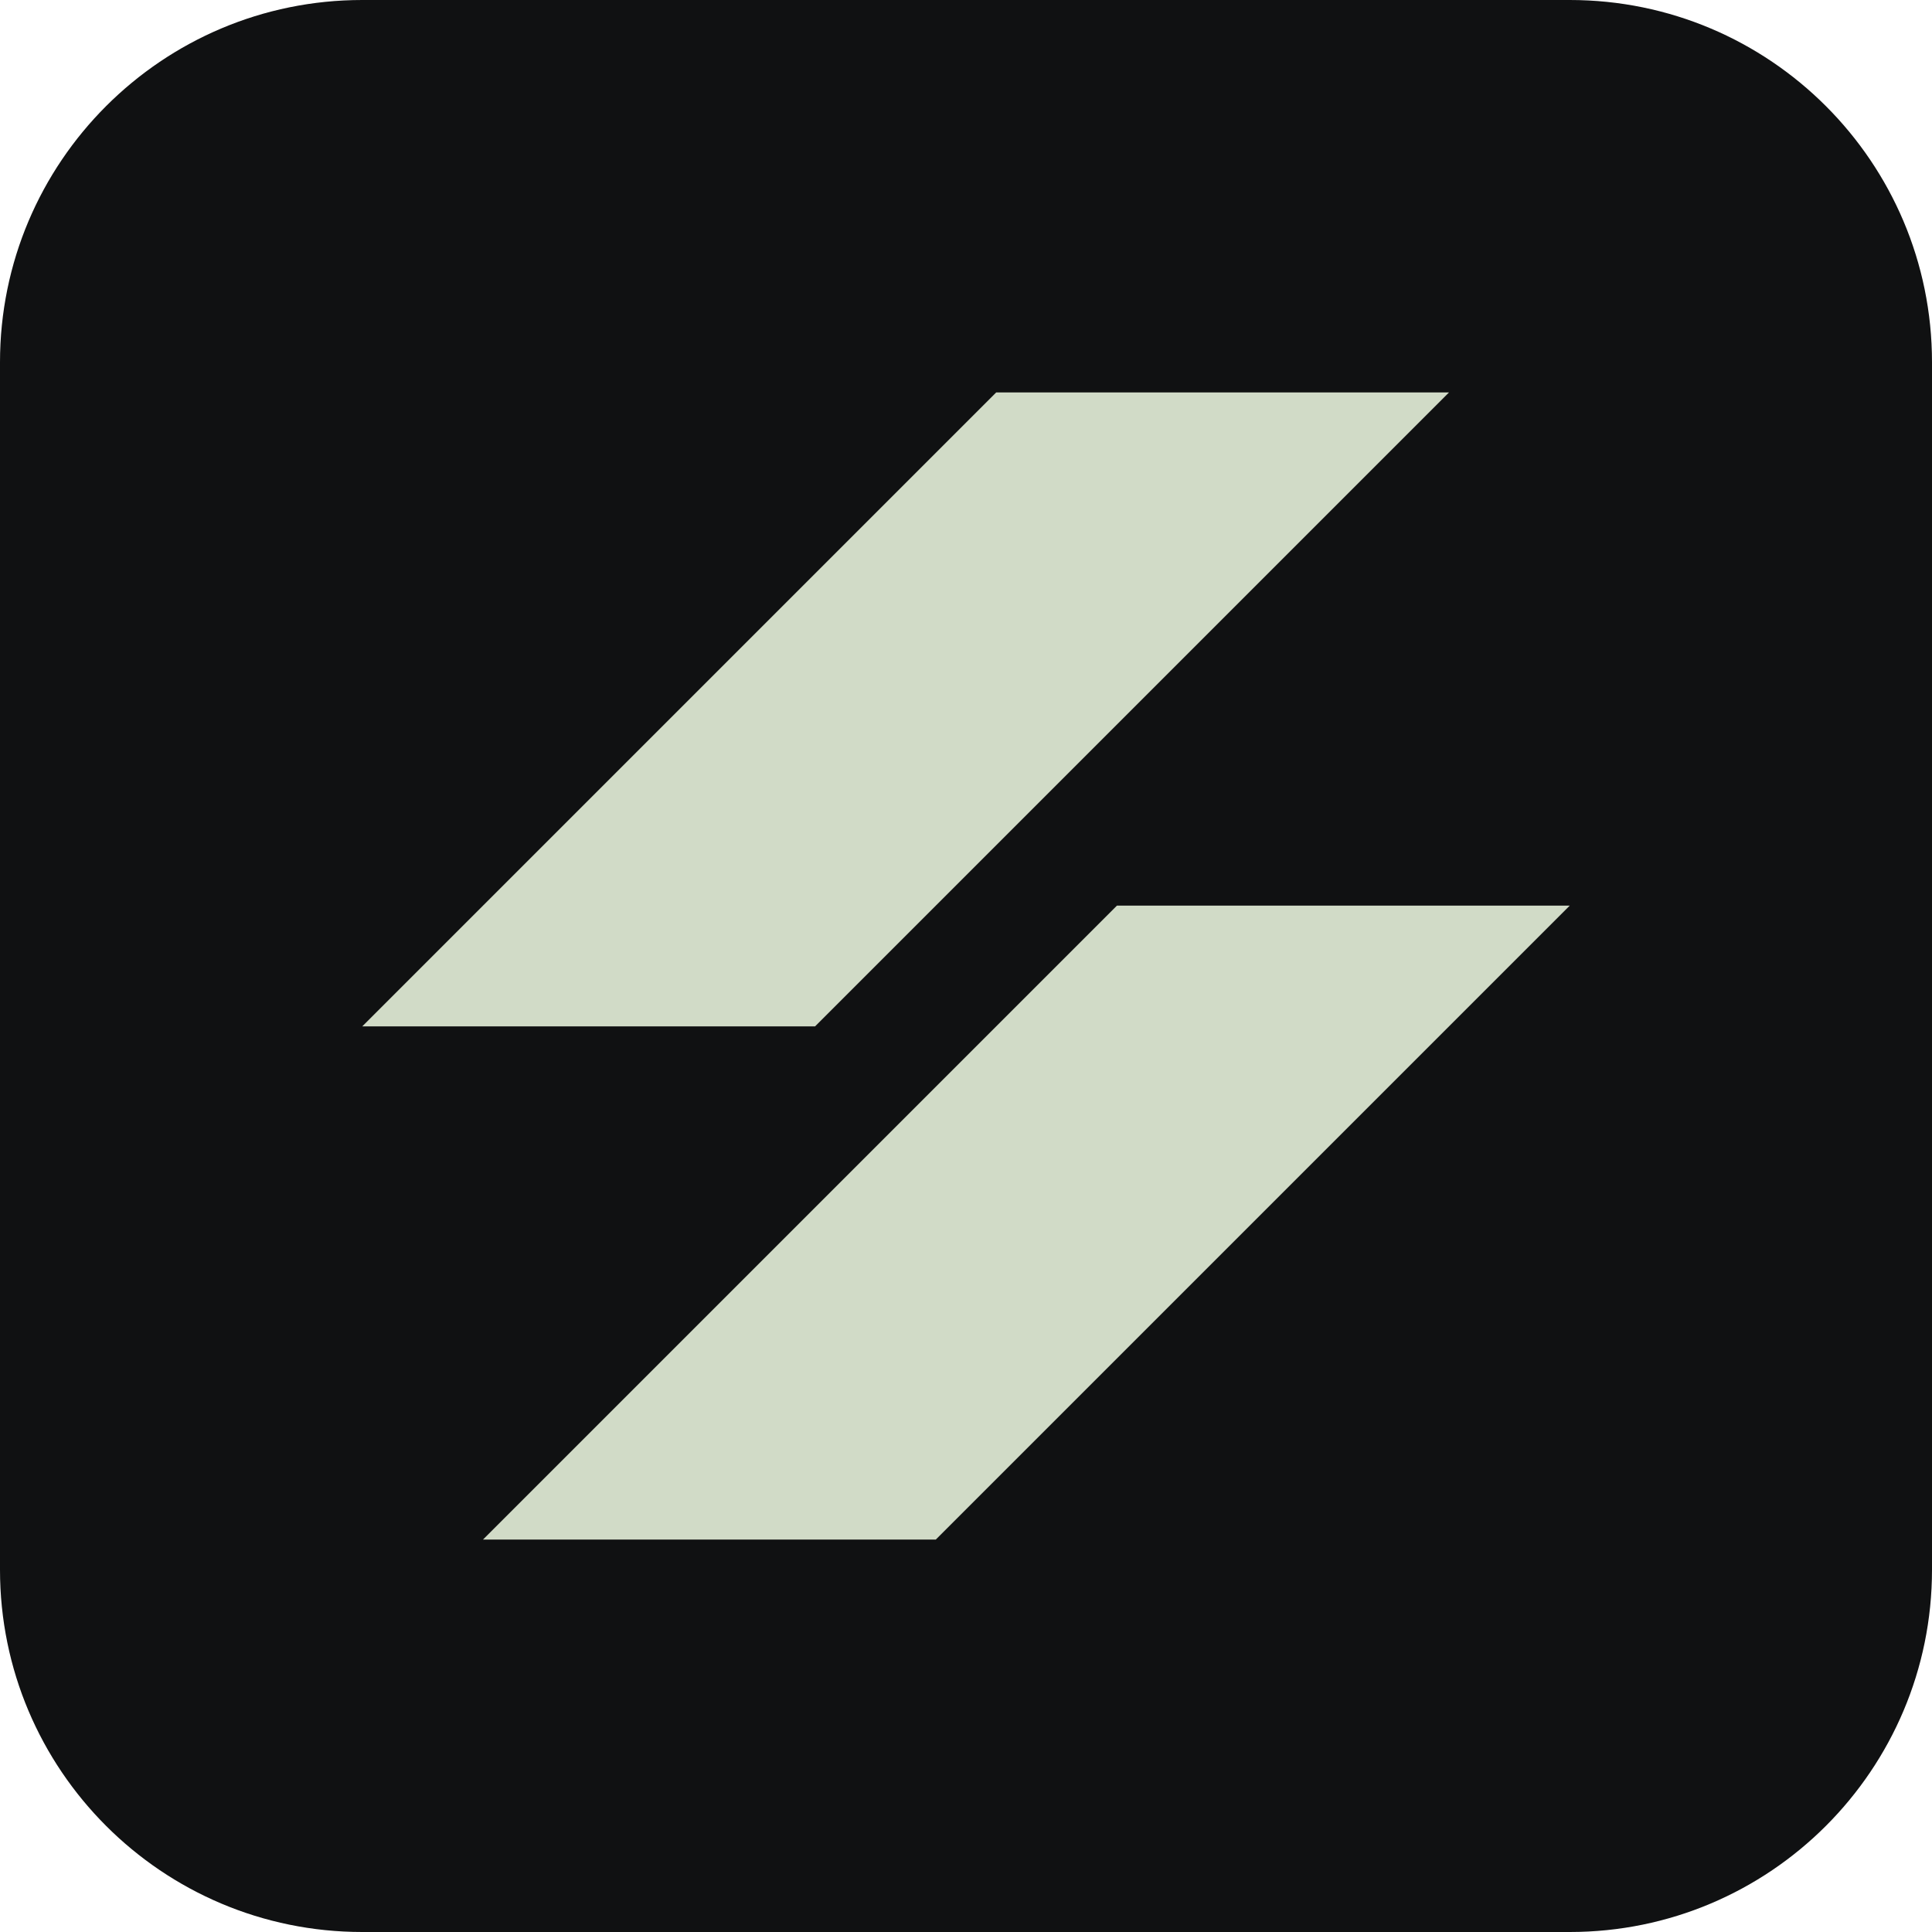
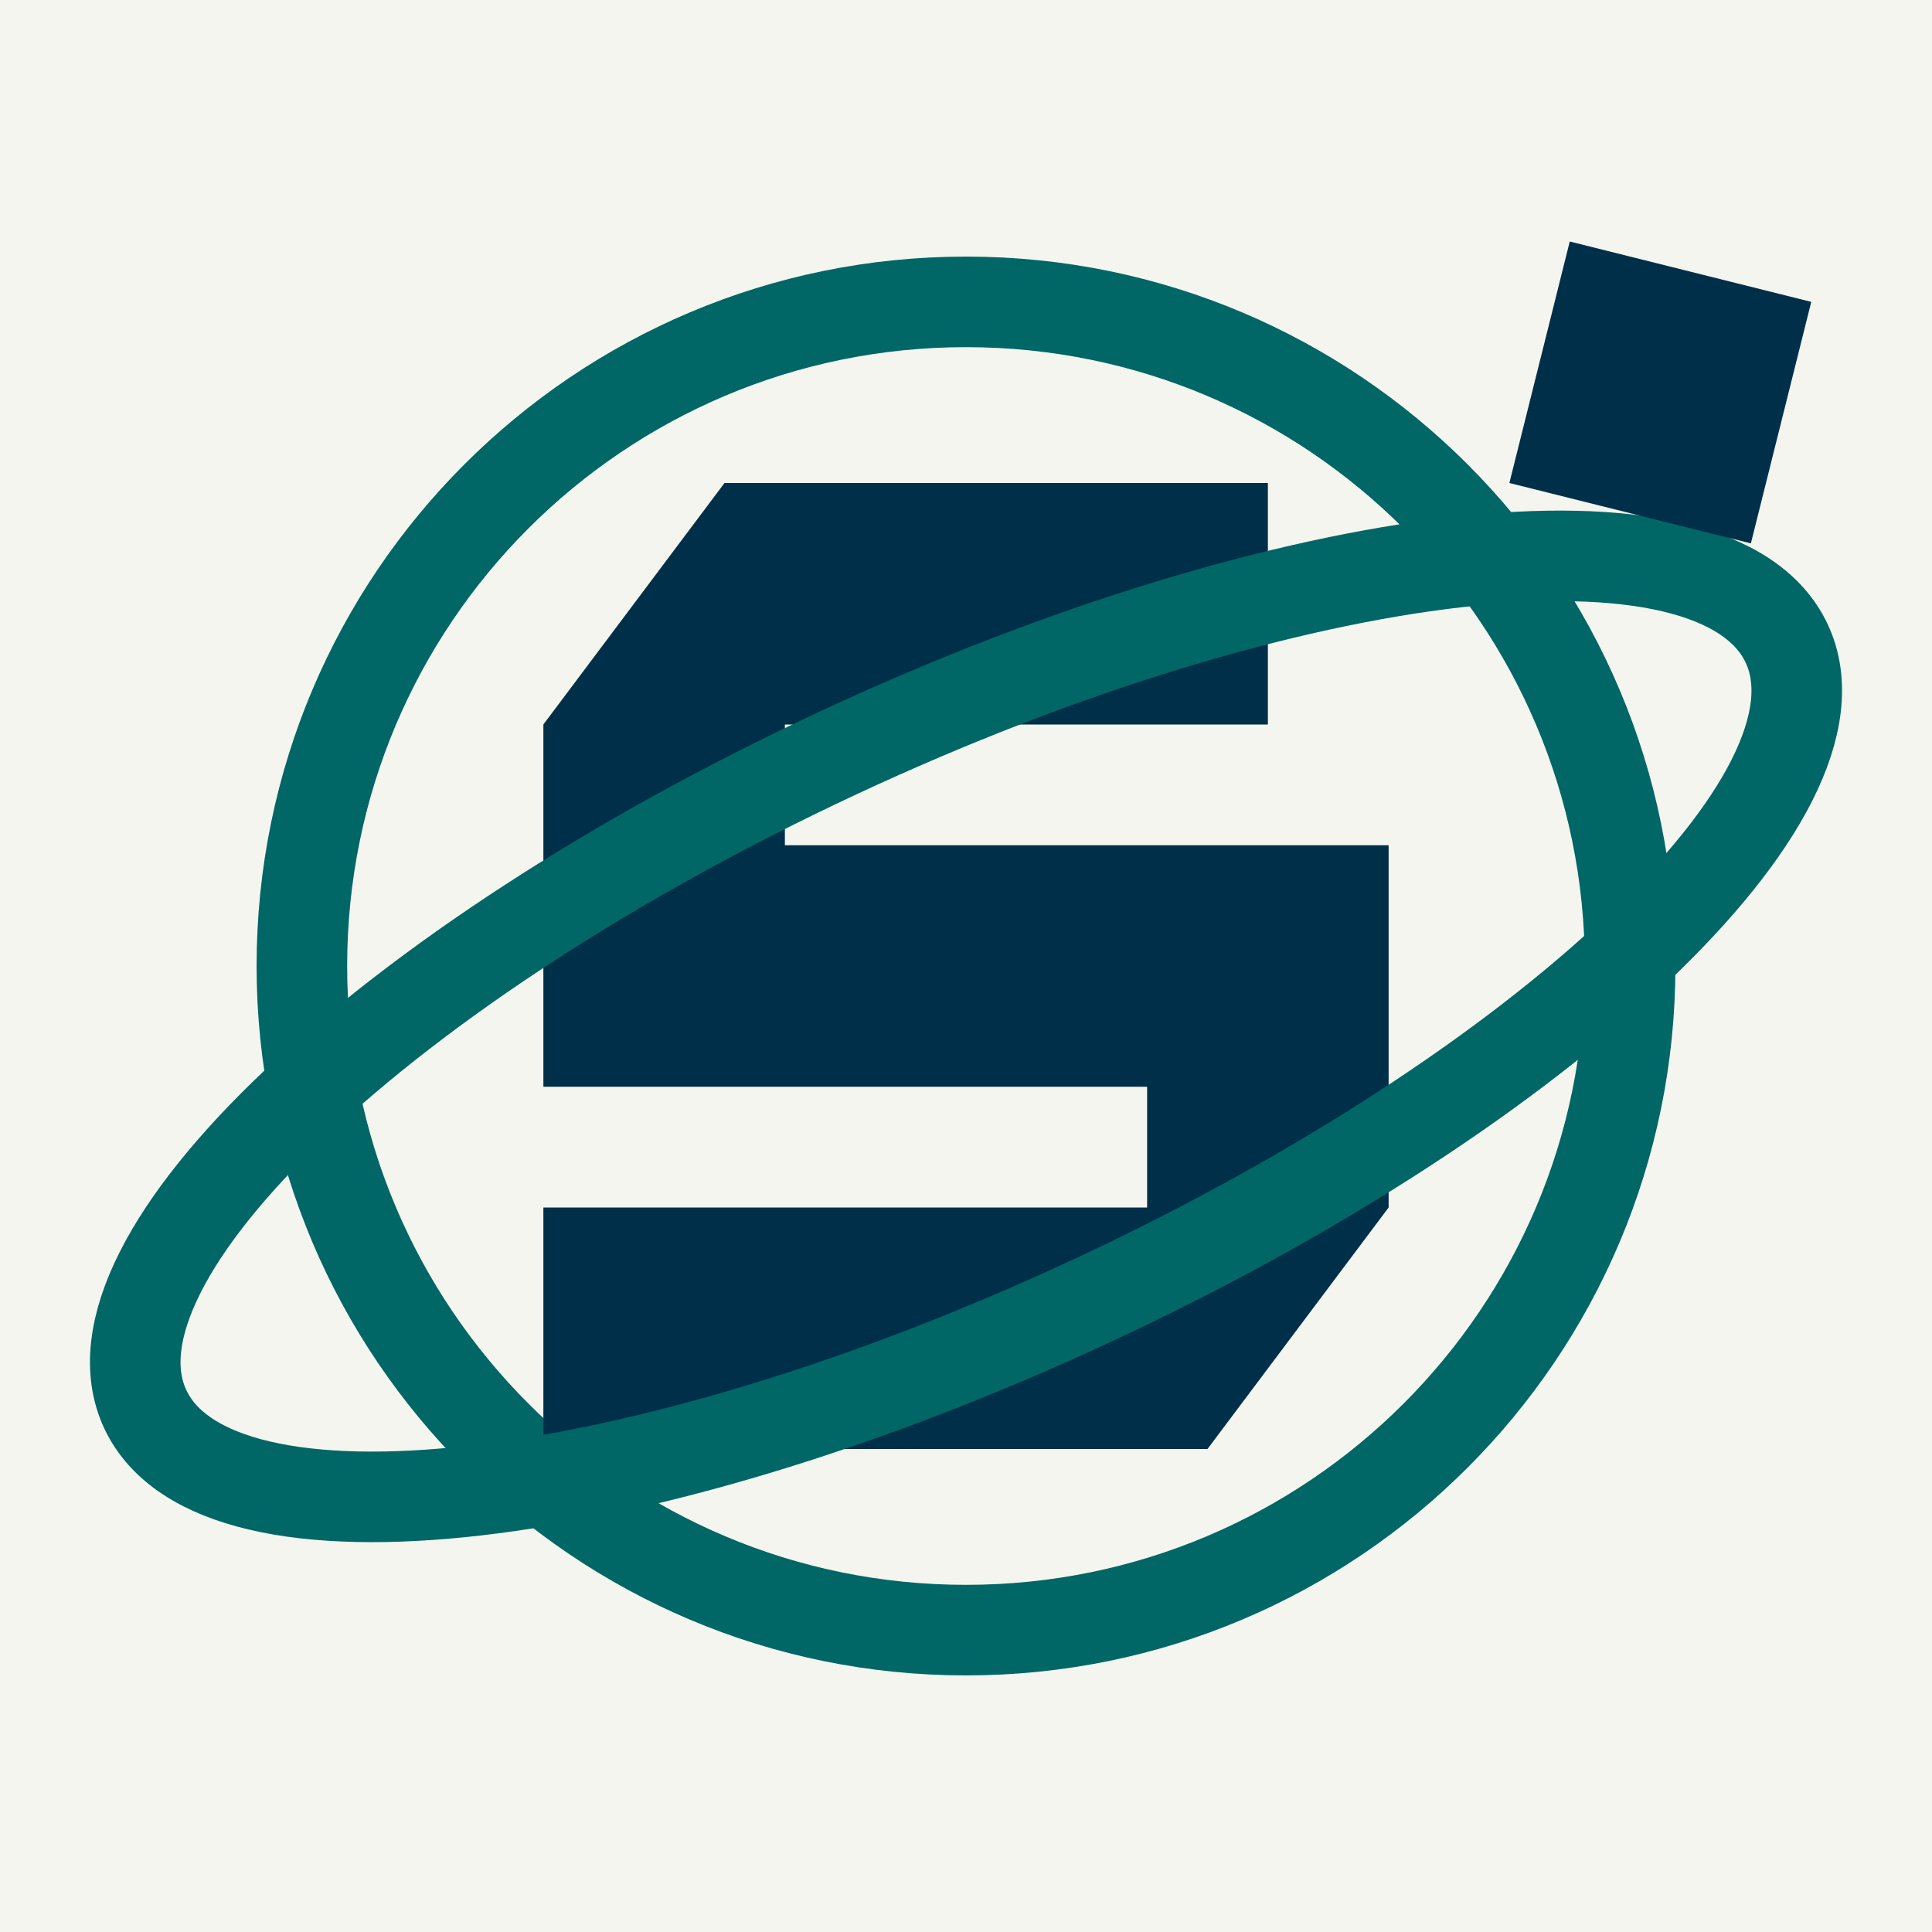
- <svg xmlns="http://www.w3.org/2000/svg" viewBox="0 0 64 64">
-   <rect width="64" height="64" rx="12" fill="#101112" />
-   <path d="M20 13h28L27 34H12l21-21M44 51H16l21-21h15L31 51" fill="#d1dbc7" />
+ <svg xmlns="http://www.w3.org/2000/svg" viewBox="0 0 32 32">
+   <rect width="32" height="32" fill="#f4f5ef" />
+   <circle cx="16" cy="16" r="11" fill="none" stroke="#006666" stroke-width="1.5" />
+   <path d="M21 8h-9l-3 4v6h10v2H9v4h11l3-4v-6H13v-2h8z" fill="#002f49" />
+   <ellipse cx="16" cy="17" rx="15" ry="5" transform="rotate(-25 16 17)" fill="none" stroke="#006666" stroke-width="1.5" />
+   <path d="m26 4 4 1-1 4-4-1z" fill="#002f49" />
</svg>
